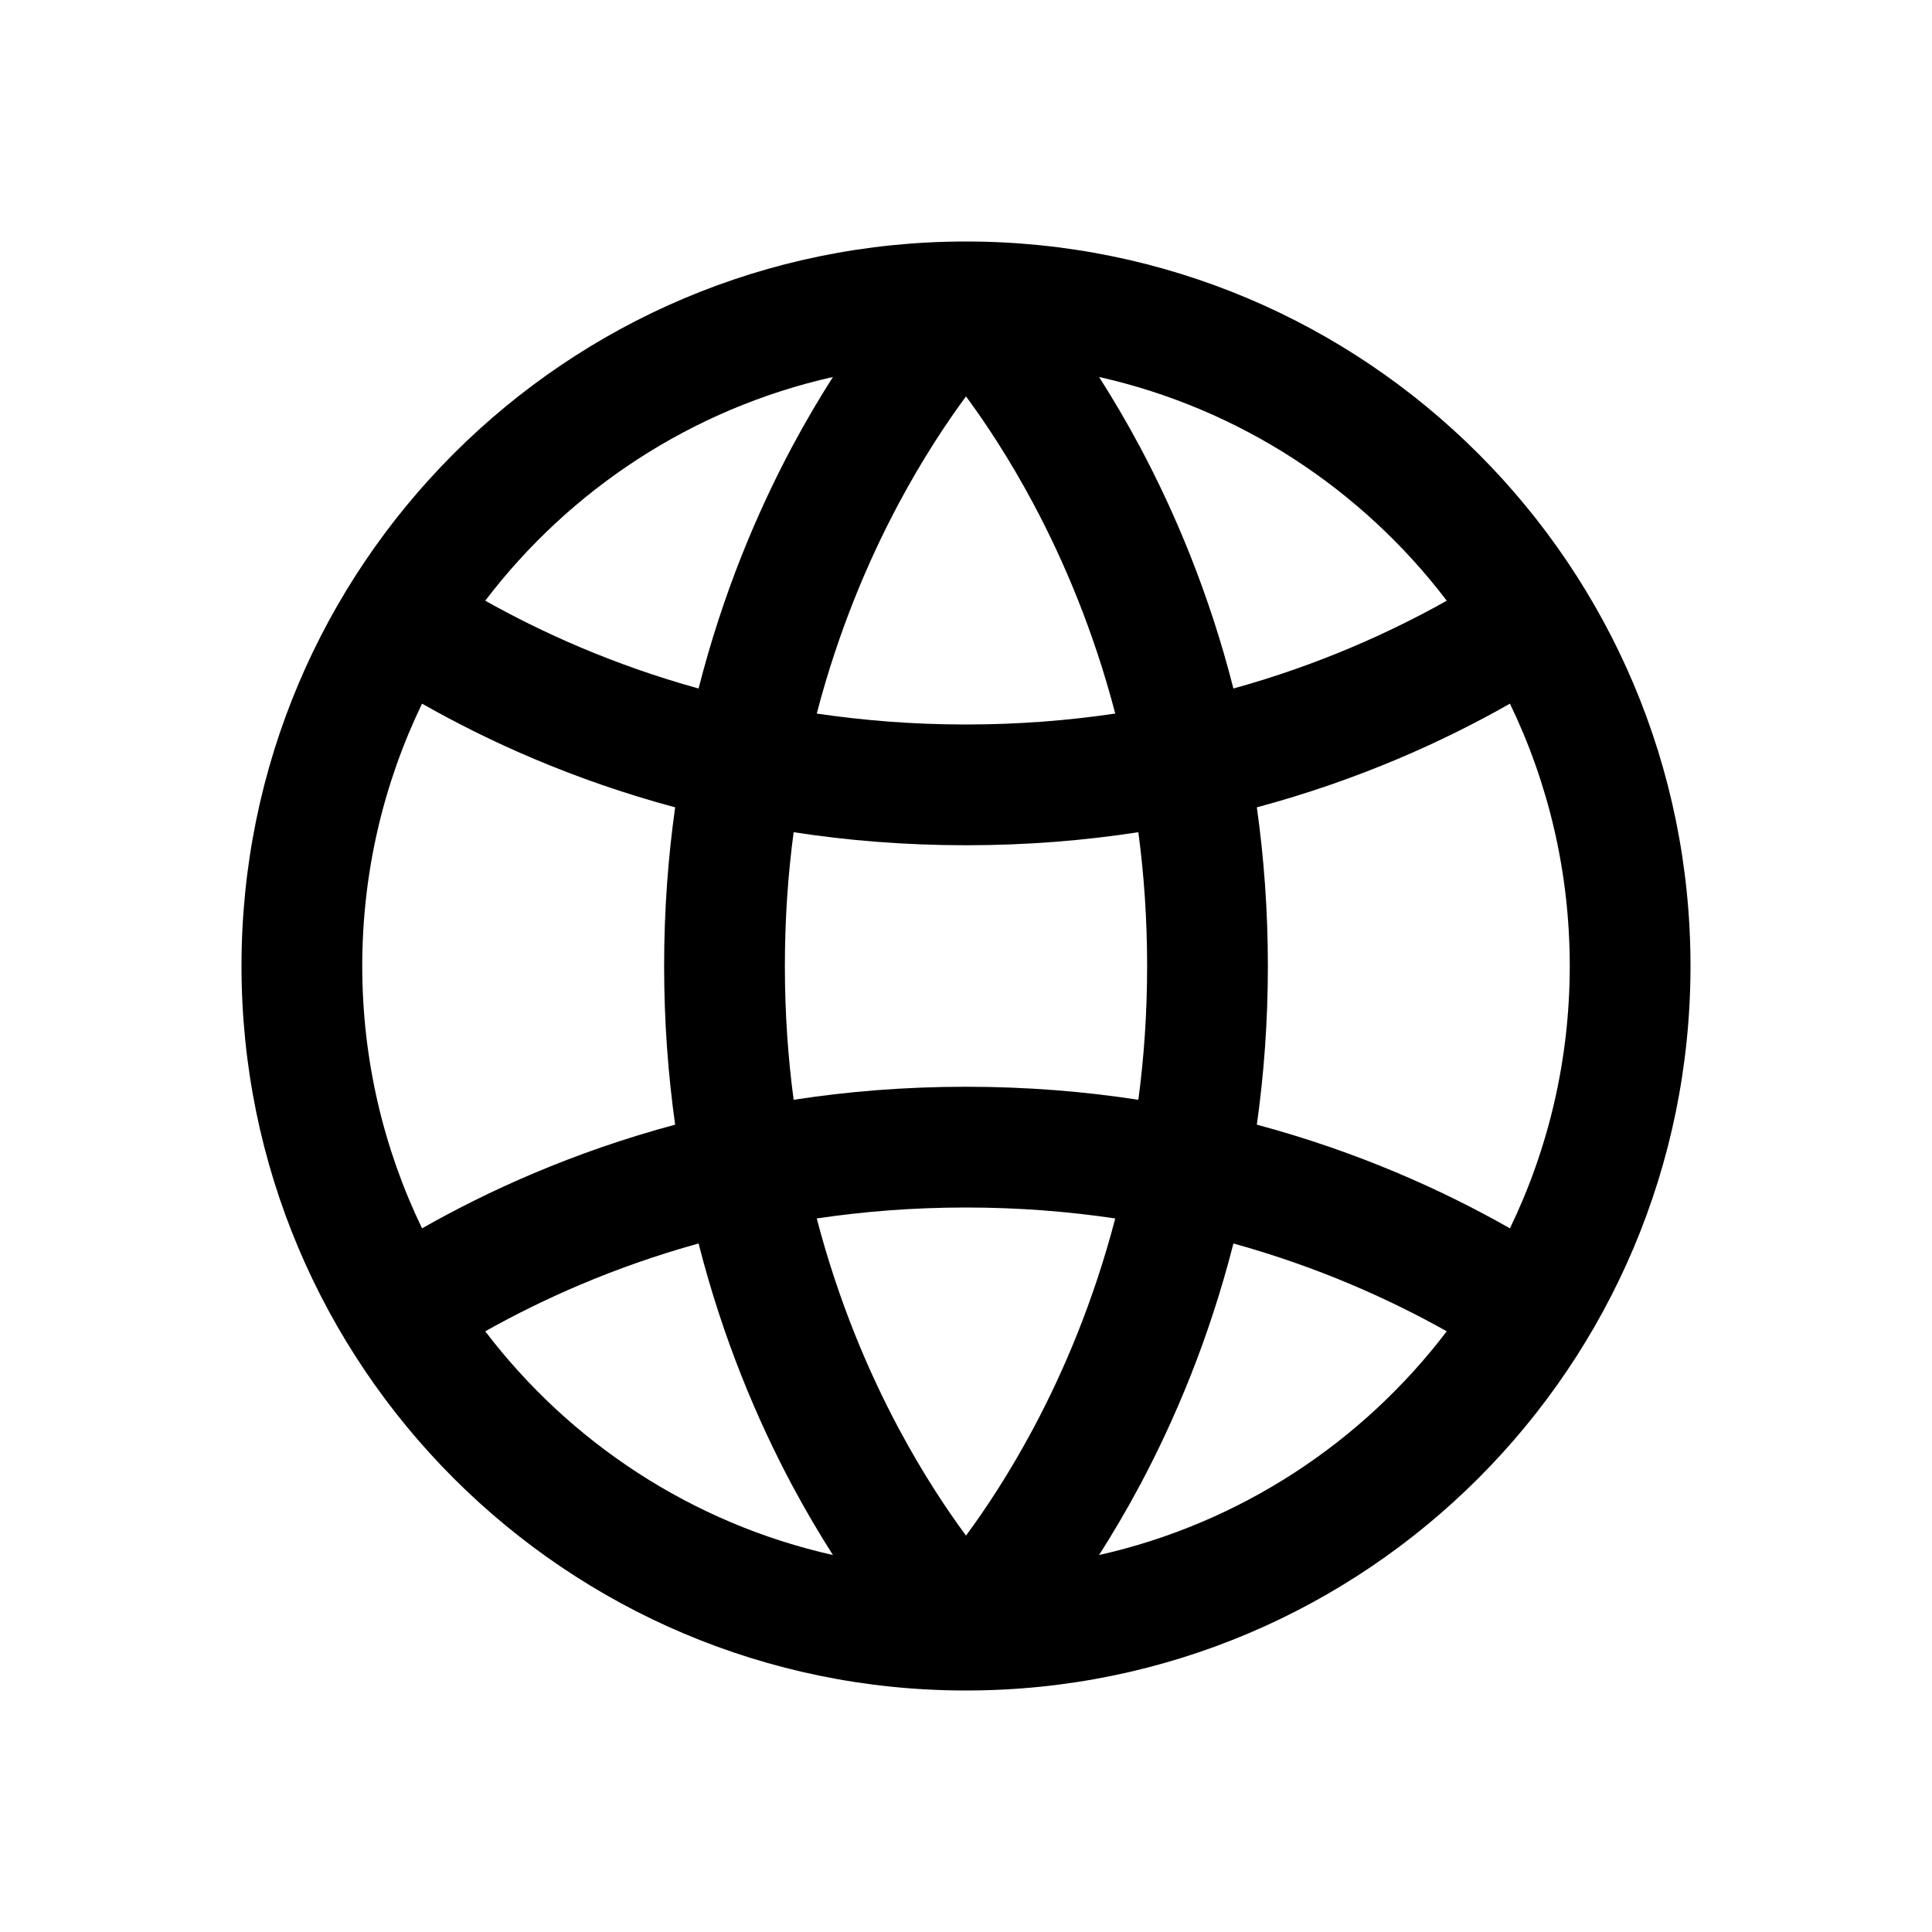
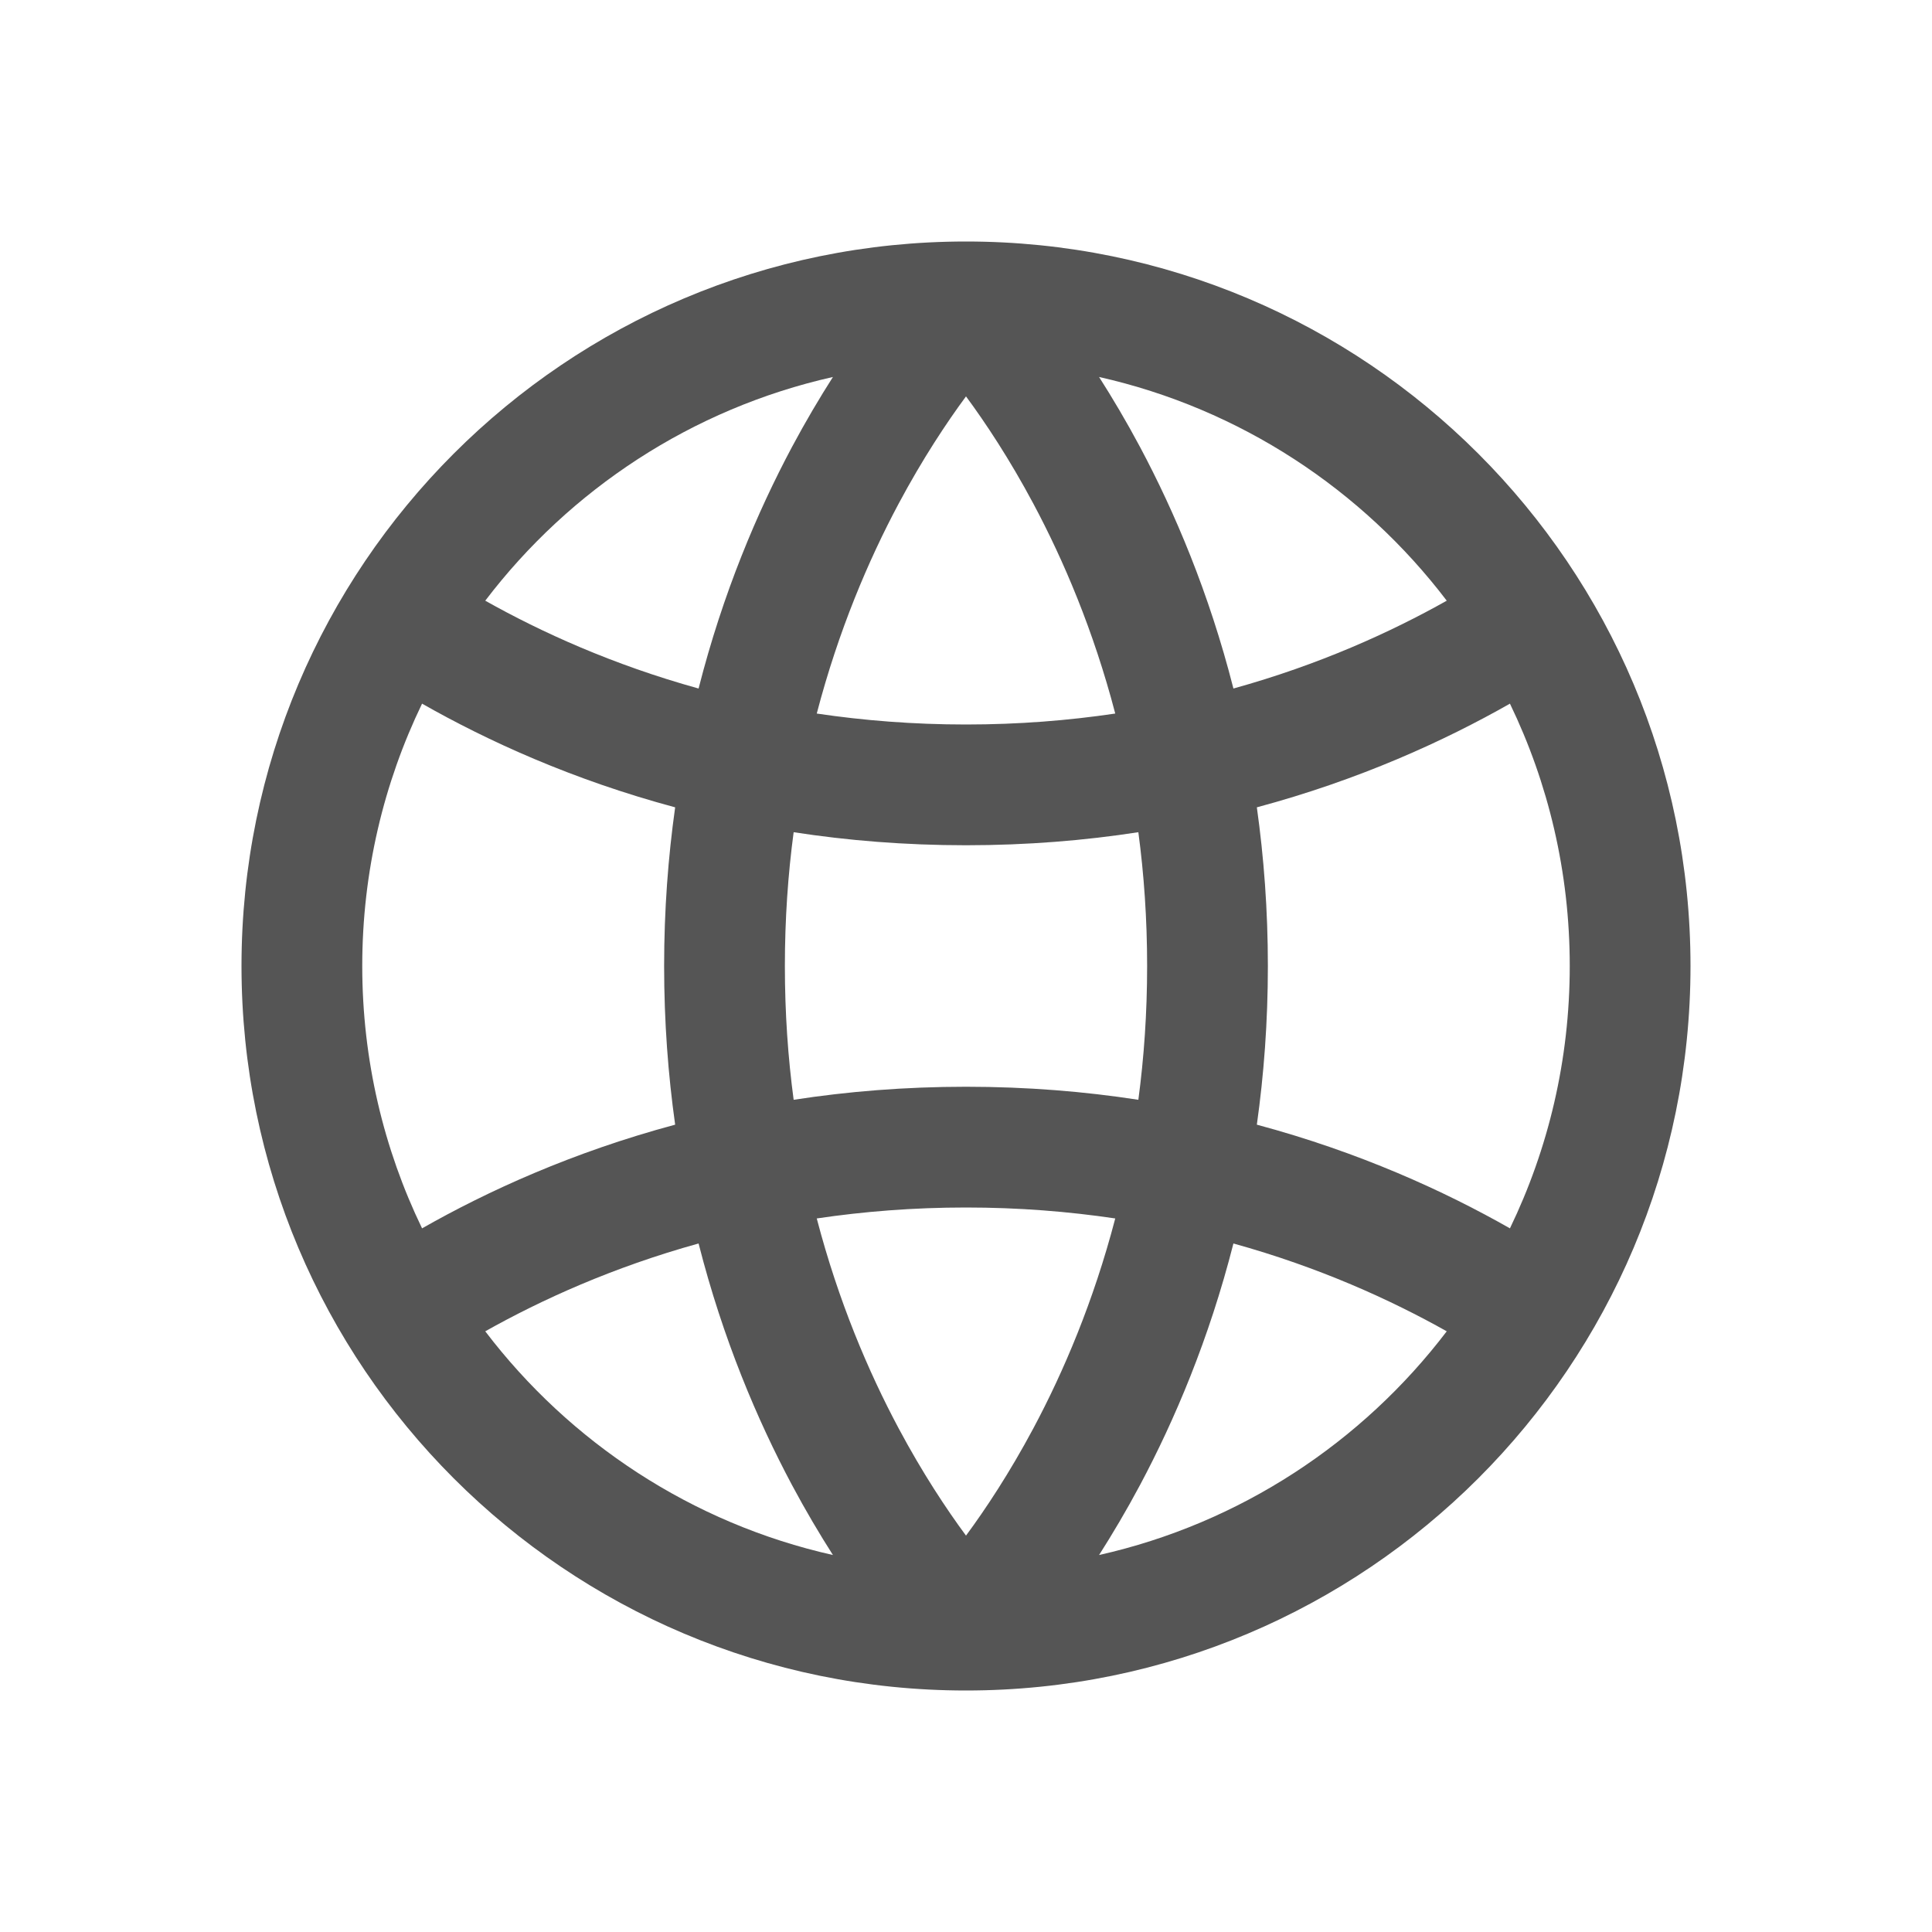
<svg xmlns="http://www.w3.org/2000/svg" width="800px" height="800px" viewBox="0 0 24 24" fill="none">
  <g id="SVGRepo_bgCarrier" stroke-width="0" />
  <g id="SVGRepo_tracerCarrier" stroke-linecap="round" stroke-linejoin="round" />
  <g id="SVGRepo_iconCarrier">
-     <path fill-rule="evenodd" clip-rule="evenodd" d="M9.838 18.447C10.01 18.769 10.183 19.06 10.347 19.317C8.597 18.924 7.079 17.919 6.028 16.538C6.722 16.148 7.61 15.743 8.678 15.447C8.981 16.637 9.409 17.642 9.838 18.447ZM11.162 17.741C10.789 17.042 10.416 16.169 10.146 15.136C10.726 15.05 11.344 15 12 15C12.656 15 13.274 15.05 13.854 15.136C13.584 16.169 13.211 17.042 12.838 17.741C12.539 18.301 12.242 18.748 12 19.076C11.758 18.748 11.461 18.301 11.162 17.741ZM9.75 12C9.75 12.584 9.789 13.139 9.859 13.662C10.527 13.559 11.241 13.5 12 13.5C12.759 13.5 13.473 13.559 14.141 13.662C14.211 13.138 14.25 12.584 14.25 12C14.25 11.416 14.211 10.862 14.141 10.338C13.473 10.441 12.759 10.5 12 10.5C11.241 10.5 10.527 10.441 9.859 10.338C9.789 10.861 9.75 11.416 9.75 12ZM8.387 10.029C8.3 10.648 8.25 11.305 8.25 12C8.25 12.695 8.3 13.352 8.387 13.971C7.113 14.313 6.059 14.795 5.243 15.259C4.767 14.274 4.5 13.168 4.5 12C4.5 10.832 4.767 9.726 5.243 8.741C6.059 9.205 7.113 9.687 8.387 10.029ZM10.146 8.864C10.726 8.95 11.344 9 12 9C12.656 9 13.274 8.95 13.854 8.864C13.584 7.831 13.211 6.958 12.838 6.259C12.539 5.699 12.242 5.252 12 4.924C11.758 5.252 11.461 5.699 11.162 6.259C10.789 6.958 10.416 7.831 10.146 8.864ZM15.613 10.029C15.7 10.648 15.75 11.306 15.75 12C15.75 12.695 15.7 13.352 15.613 13.971C16.887 14.313 17.941 14.795 18.757 15.259C19.233 14.274 19.5 13.168 19.5 12C19.5 10.832 19.233 9.726 18.757 8.741C17.941 9.205 16.887 9.687 15.613 10.029ZM17.972 7.462C17.278 7.852 16.39 8.257 15.322 8.553C15.019 7.363 14.591 6.358 14.162 5.553C13.99 5.231 13.817 4.94 13.653 4.683C15.403 5.076 16.921 6.081 17.972 7.462ZM8.678 8.553C7.61 8.257 6.722 7.852 6.028 7.462C7.079 6.081 8.597 5.076 10.347 4.683C10.183 4.94 10.01 5.231 9.838 5.553C9.409 6.358 8.981 7.363 8.678 8.553ZM15.322 15.447C15.019 16.637 14.591 17.642 14.162 18.447C13.99 18.769 13.817 19.06 13.653 19.317C15.403 18.924 16.921 17.919 17.972 16.538C17.278 16.148 16.39 15.743 15.322 15.447ZM12 21C16.971 21 21 16.971 21 12C21 7.029 16.971 3 12 3C7.029 3 3 7.029 3 12C3 16.971 7.029 21 12 21Z" fill="#000000" />
+     <path fill-rule="evenodd" clip-rule="evenodd" d="M9.838 18.447C10.01 18.769 10.183 19.06 10.347 19.317C8.597 18.924 7.079 17.919 6.028 16.538C6.722 16.148 7.61 15.743 8.678 15.447C8.981 16.637 9.409 17.642 9.838 18.447ZM11.162 17.741C10.789 17.042 10.416 16.169 10.146 15.136C10.726 15.05 11.344 15 12 15C12.656 15 13.274 15.05 13.854 15.136C13.584 16.169 13.211 17.042 12.838 17.741C12.539 18.301 12.242 18.748 12 19.076C11.758 18.748 11.461 18.301 11.162 17.741ZM9.75 12C9.75 12.584 9.789 13.139 9.859 13.662C10.527 13.559 11.241 13.5 12 13.5C12.759 13.5 13.473 13.559 14.141 13.662C14.211 13.138 14.25 12.584 14.25 12C14.25 11.416 14.211 10.862 14.141 10.338C13.473 10.441 12.759 10.5 12 10.5C11.241 10.5 10.527 10.441 9.859 10.338C9.789 10.861 9.75 11.416 9.75 12ZM8.387 10.029C8.3 10.648 8.25 11.305 8.25 12C8.25 12.695 8.3 13.352 8.387 13.971C7.113 14.313 6.059 14.795 5.243 15.259C4.767 14.274 4.5 13.168 4.5 12C4.5 10.832 4.767 9.726 5.243 8.741C6.059 9.205 7.113 9.687 8.387 10.029ZM10.146 8.864C10.726 8.95 11.344 9 12 9C12.656 9 13.274 8.95 13.854 8.864C13.584 7.831 13.211 6.958 12.838 6.259C12.539 5.699 12.242 5.252 12 4.924C11.758 5.252 11.461 5.699 11.162 6.259C10.789 6.958 10.416 7.831 10.146 8.864ZM15.613 10.029C15.7 10.648 15.75 11.306 15.75 12C15.75 12.695 15.7 13.352 15.613 13.971C16.887 14.313 17.941 14.795 18.757 15.259C19.233 14.274 19.5 13.168 19.5 12C19.5 10.832 19.233 9.726 18.757 8.741C17.941 9.205 16.887 9.687 15.613 10.029ZM17.972 7.462C17.278 7.852 16.39 8.257 15.322 8.553C15.019 7.363 14.591 6.358 14.162 5.553C13.99 5.231 13.817 4.94 13.653 4.683C15.403 5.076 16.921 6.081 17.972 7.462ZM8.678 8.553C7.61 8.257 6.722 7.852 6.028 7.462C7.079 6.081 8.597 5.076 10.347 4.683C10.183 4.94 10.01 5.231 9.838 5.553C9.409 6.358 8.981 7.363 8.678 8.553ZM15.322 15.447C15.019 16.637 14.591 17.642 14.162 18.447C13.99 18.769 13.817 19.06 13.653 19.317C15.403 18.924 16.921 17.919 17.972 16.538C17.278 16.148 16.39 15.743 15.322 15.447ZM12 21C16.971 21 21 16.971 21 12C21 7.029 16.971 3 12 3C7.029 3 3 7.029 3 12C3 16.971 7.029 21 12 21Z" fill="#555" />
  </g>
</svg>
